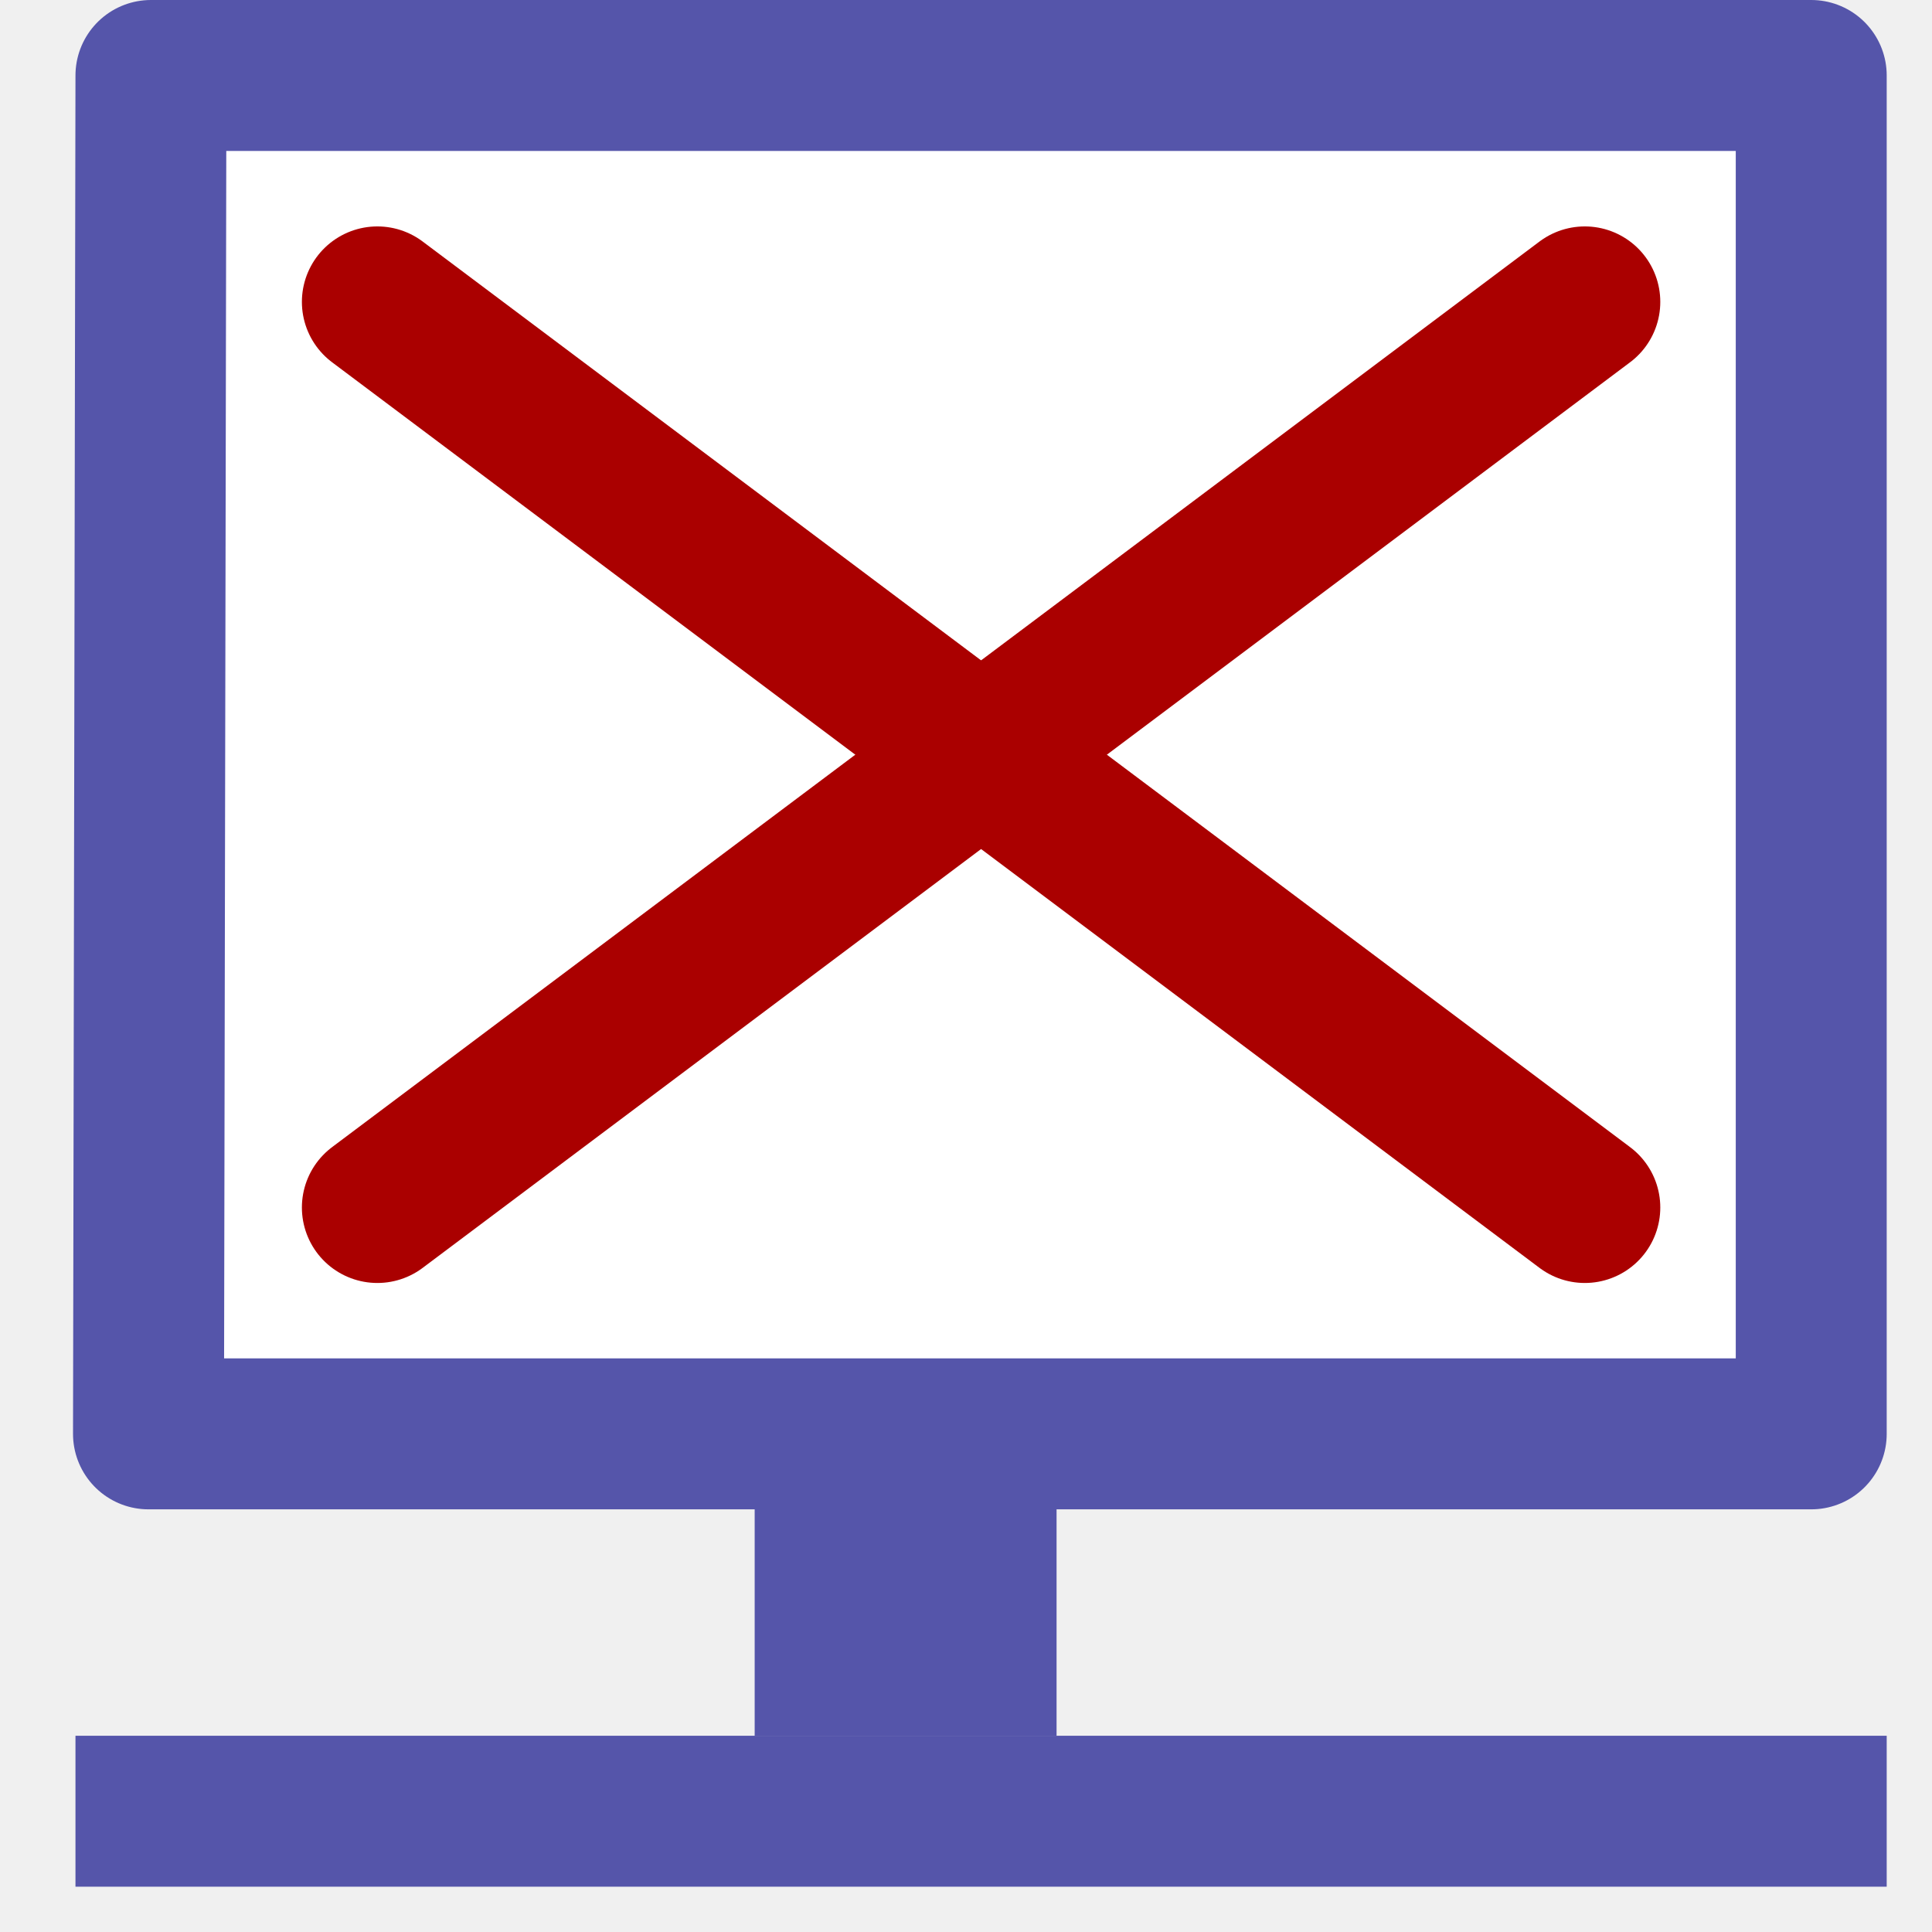
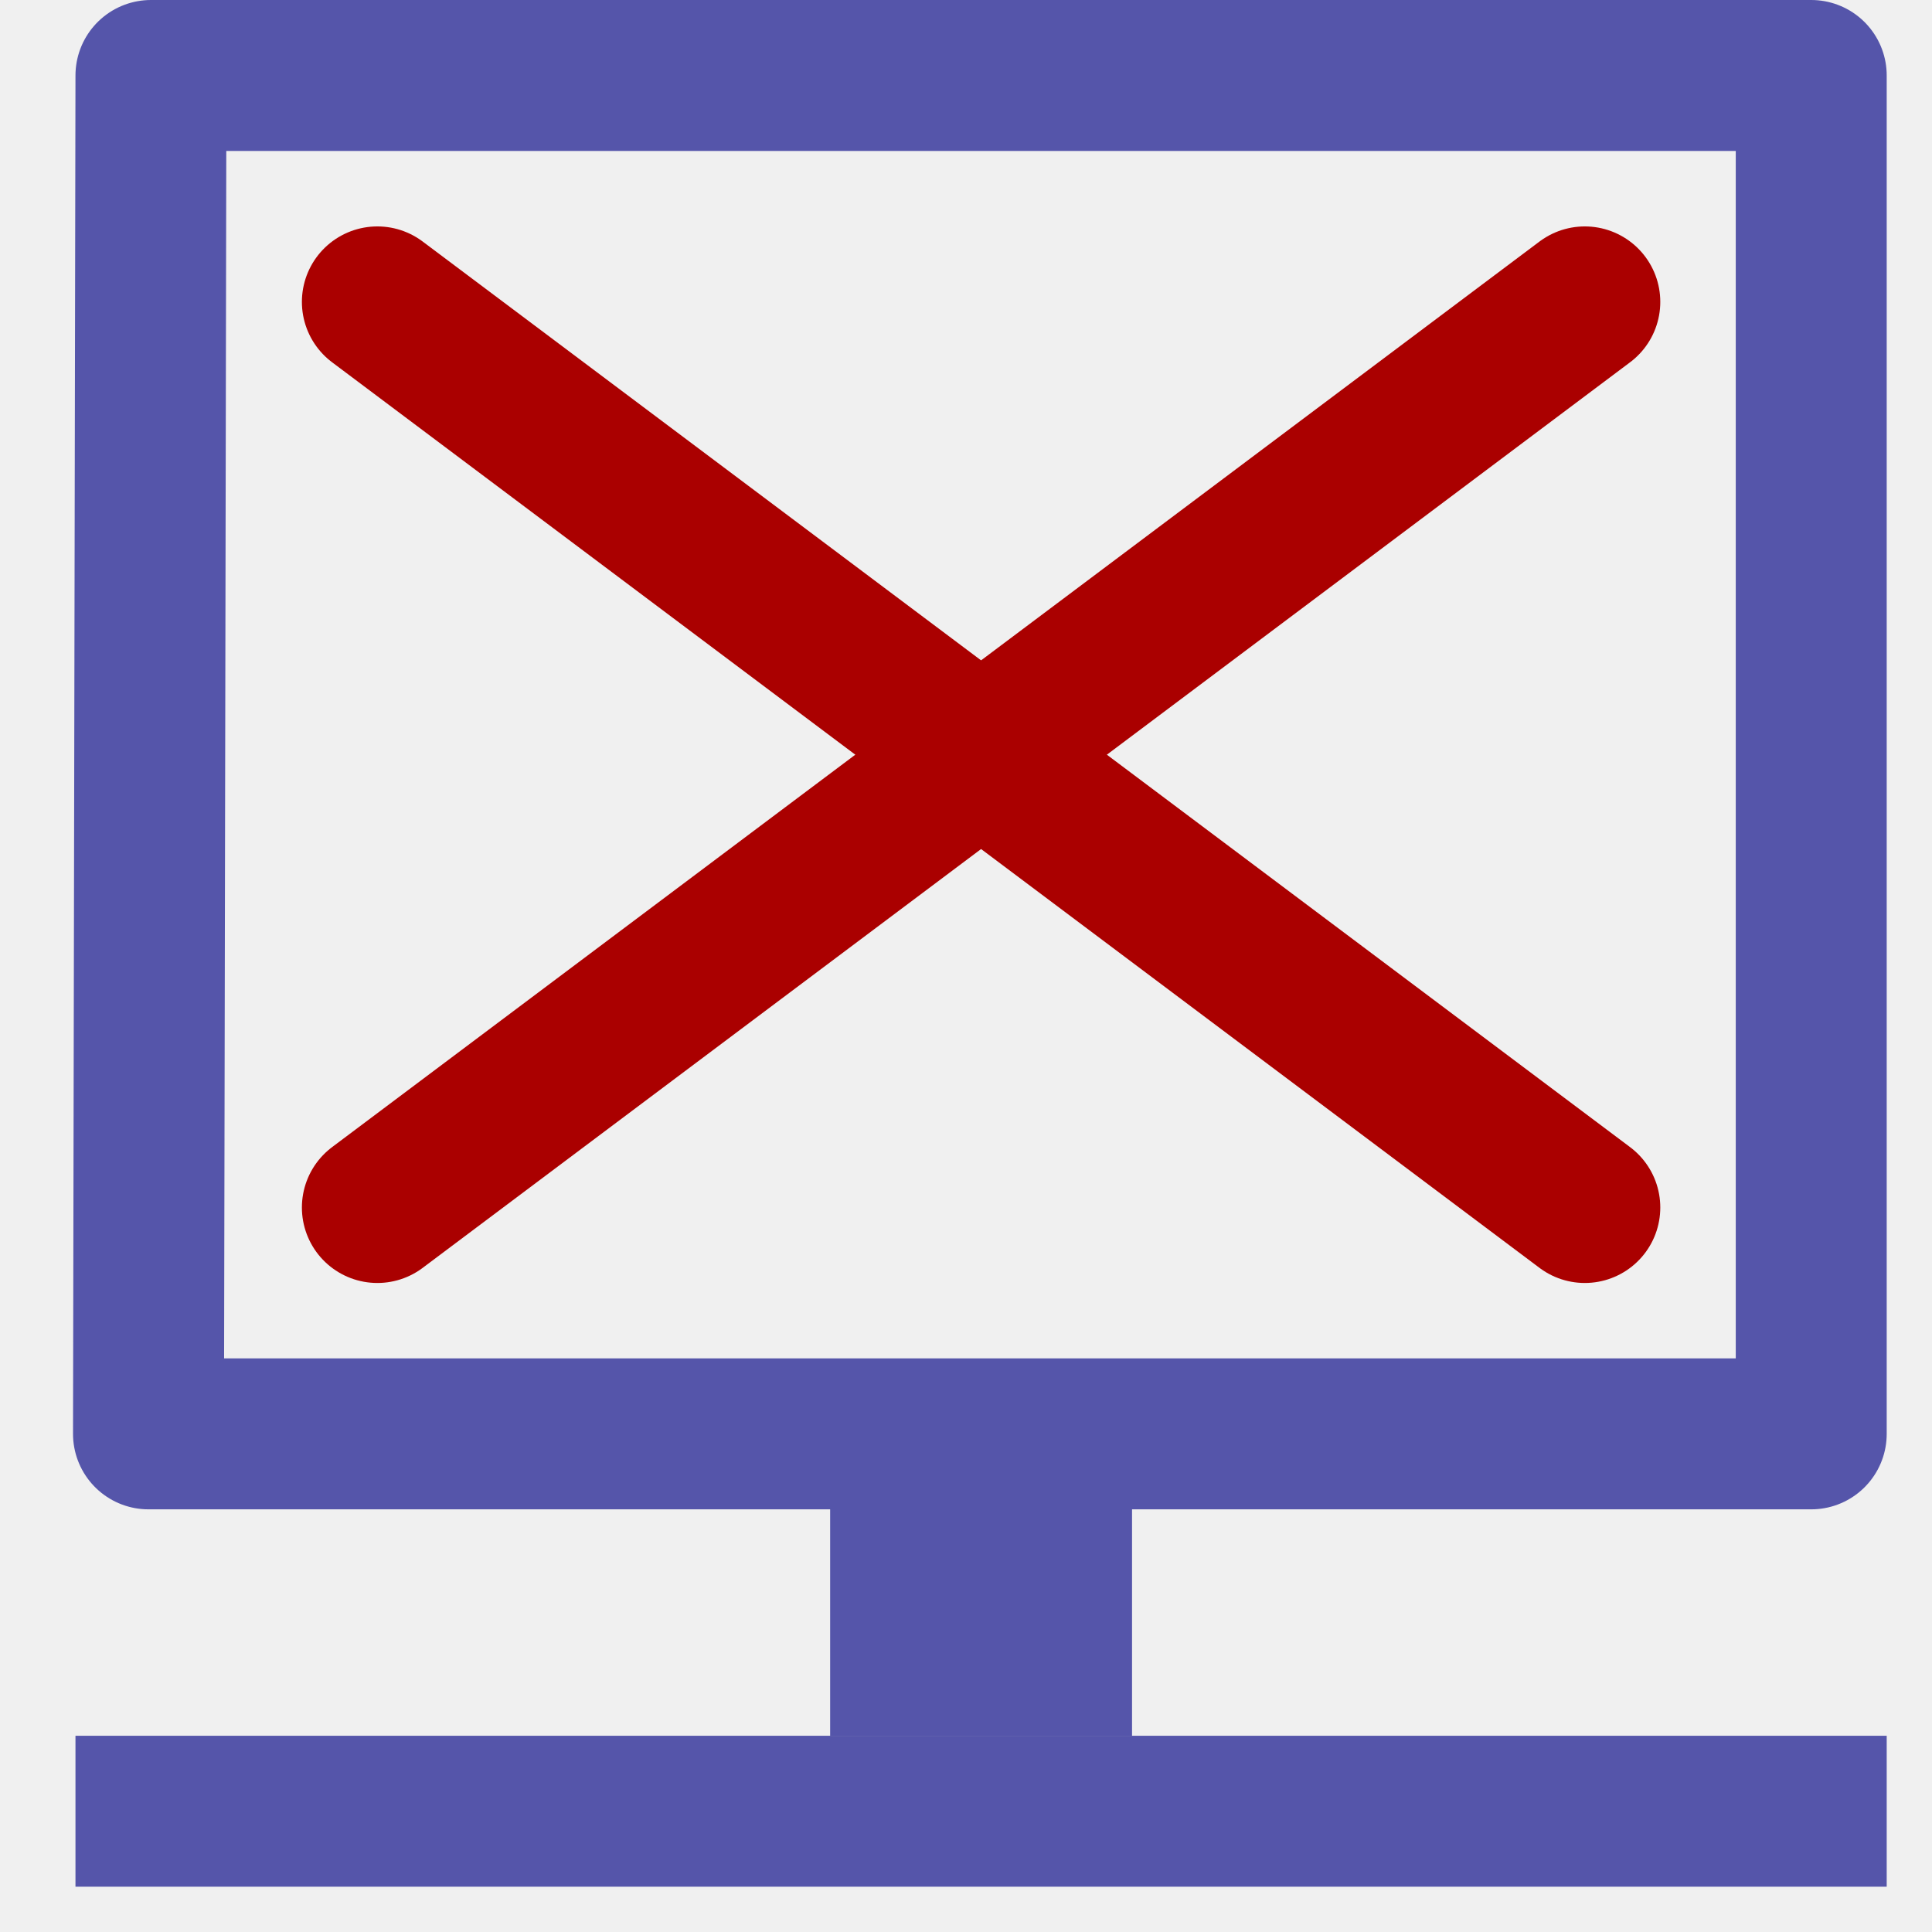
<svg xmlns="http://www.w3.org/2000/svg" width="128" height="128" viewBox="0 0 33.867 33.867" version="1.1" id="svg1">
  <defs id="defs1" />
  <g id="layer1">
-     <rect style="fill:#ffffff;stroke:none;stroke-width:2.646;stroke-linecap:round;stroke-linejoin:round;stroke-dasharray:none" id="rect5" width="29.104" height="23.812" x="2.646" y="1.323" />
    <path style="fill:#5555aa;stroke-width:0.529;stroke-linejoin:round;stroke:none;fill-opacity:1" d="M 1.323,33.073 V 30.427 H 33.073 v 2.646 z" id="path1" />
-     <path style="fill:#5555aa;stroke:none;stroke-width:0.529;stroke-linejoin:round;fill-opacity:1" d="m 13.229,30.427 v -5.292 h 5.292 v 5.292 z" id="path2" />
+     <path style="fill:#5555aa;fill-opacity:1;stroke:none;stroke-width:0.529;stroke-linejoin:round" d="m 14.552,30.427 v -5.292 h 5.292 v 5.292 z" id="path2" />
    <path style="fill:none;stroke:#5555aa;stroke-width:2.646;stroke-linejoin:round;stroke-dasharray:none;stroke-opacity:1" d="M 13.229,25.135 H 2.603 L 2.646,1.323 H 31.75 V 25.135 Z" id="path3" />
    <path style="fill:none;stroke:#aa0000;stroke-width:2.646;stroke-linecap:round;stroke-linejoin:round;stroke-dasharray:none" d="M 6.615,5.292 27.781,21.167" id="path4" />
    <path style="fill:none;stroke:#aa0000;stroke-width:2.646;stroke-linecap:round;stroke-linejoin:round;stroke-dasharray:none" d="M 27.781,5.292 6.615,21.167" id="path5" />
  </g>
</svg>
